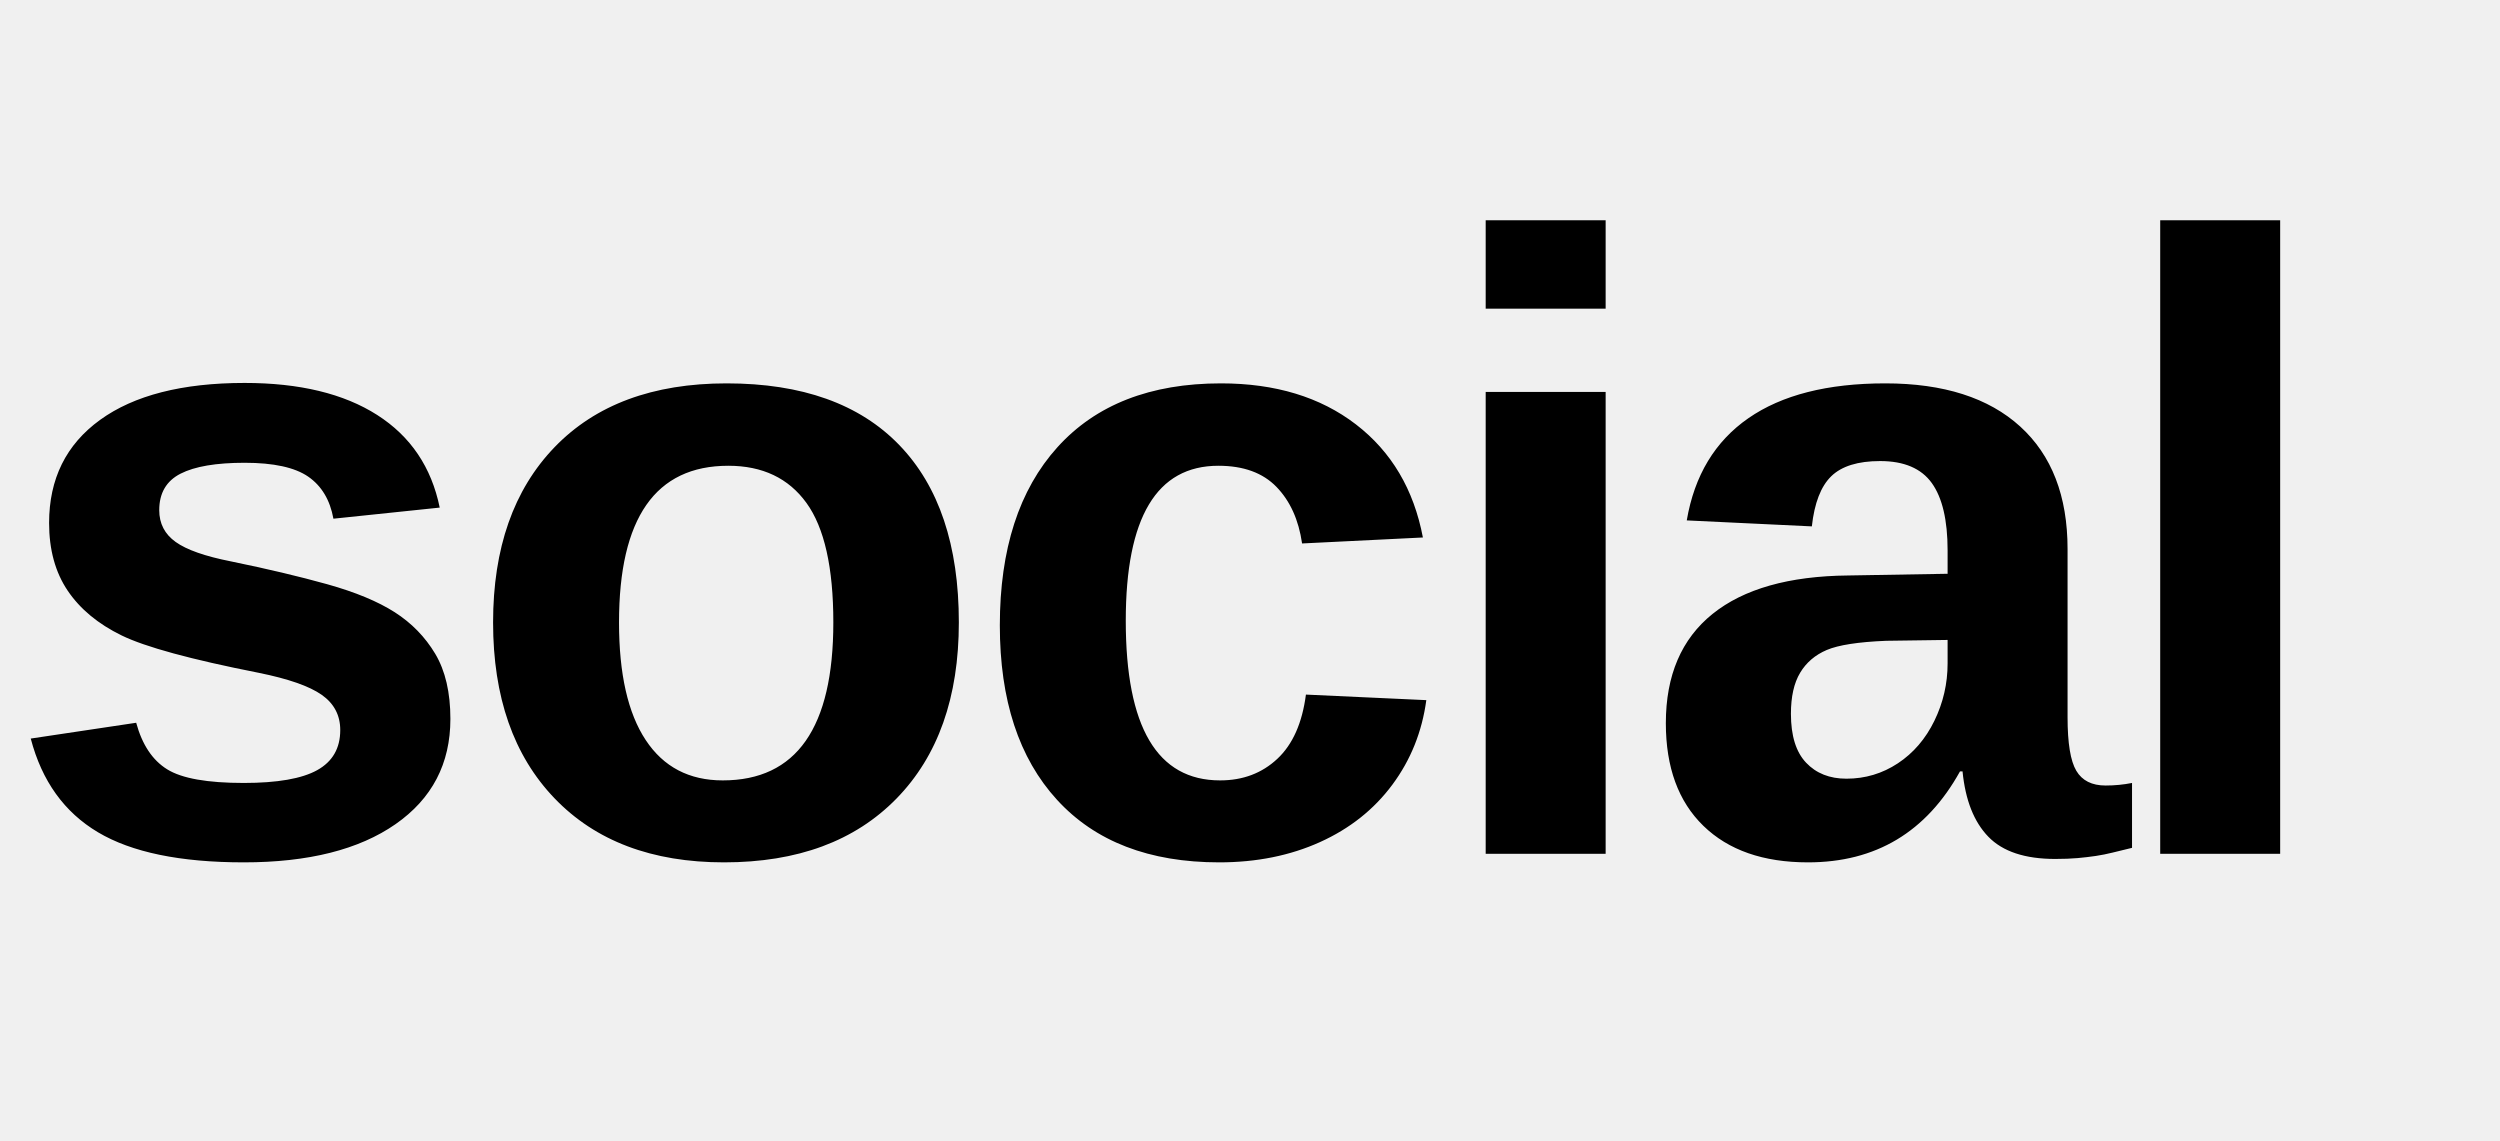
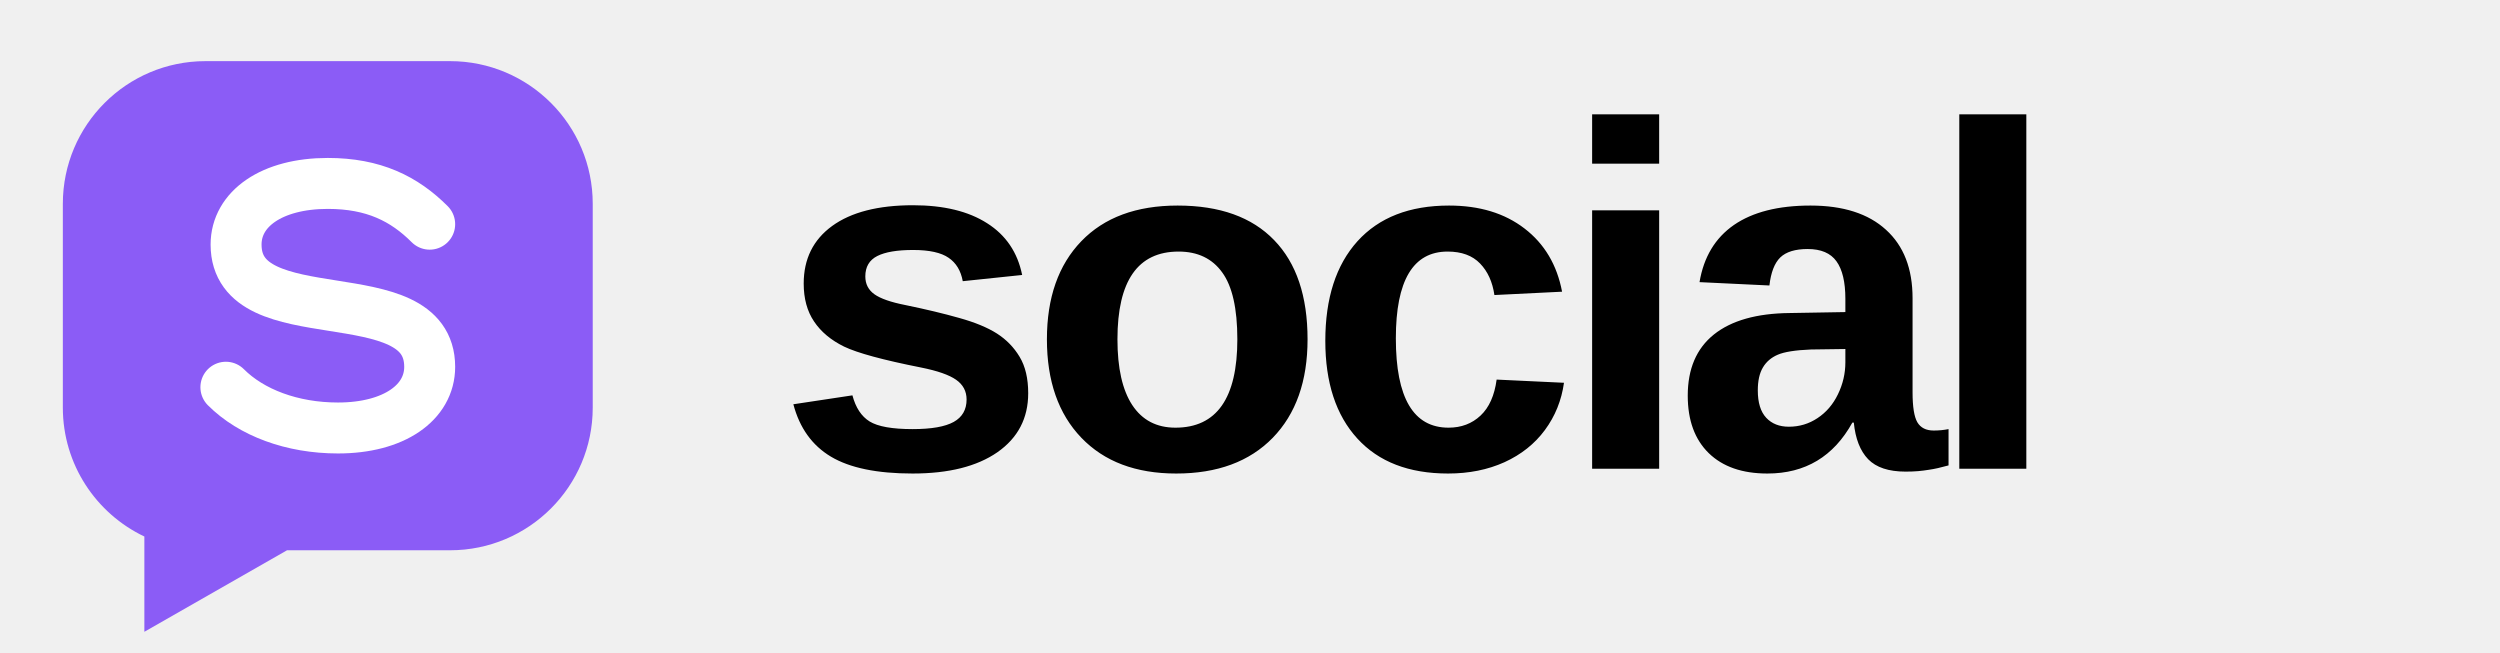
- <svg xmlns="http://www.w3.org/2000/svg" width="366" height="167" viewBox="0 0 366 167" fill="none" role="img" aria-label="social">
-   <text x="0" y="125" fill="currentColor" font-family="Arial, sans-serif" font-size="128" font-weight="700" letter-spacing="-4">social</text>
+ <svg xmlns="http://www.w3.org/2000/svg" width="184" height="48" viewBox="0 0 245 64" role="img" aria-label="social">
+   <path d="M20 6H44C51.732 6 58 12.268 58 20V40C58 47.732 51.732 54 44 54H28L14 62V52.65C9.27 50.4 6 45.58 6 40V20C6 12.268 12.268 6 20 6Z" fill="#8B5CF6" />
+   <path d="M42 22C39.5 19.5 36.5 18 32 18C26.5 18 23 20.5 23 24C23 33 42 27 42 36C42 39.5 38.5 42 33 42C28.5 42 24.5 40.5 22 38" stroke="white" stroke-width="5" stroke-linecap="round" fill="none" />
+   <text x="76" y="46" fill="currentColor" font-family="Arial, sans-serif" font-size="48" font-weight="700" letter-spacing="-2">social</text>
</svg>
